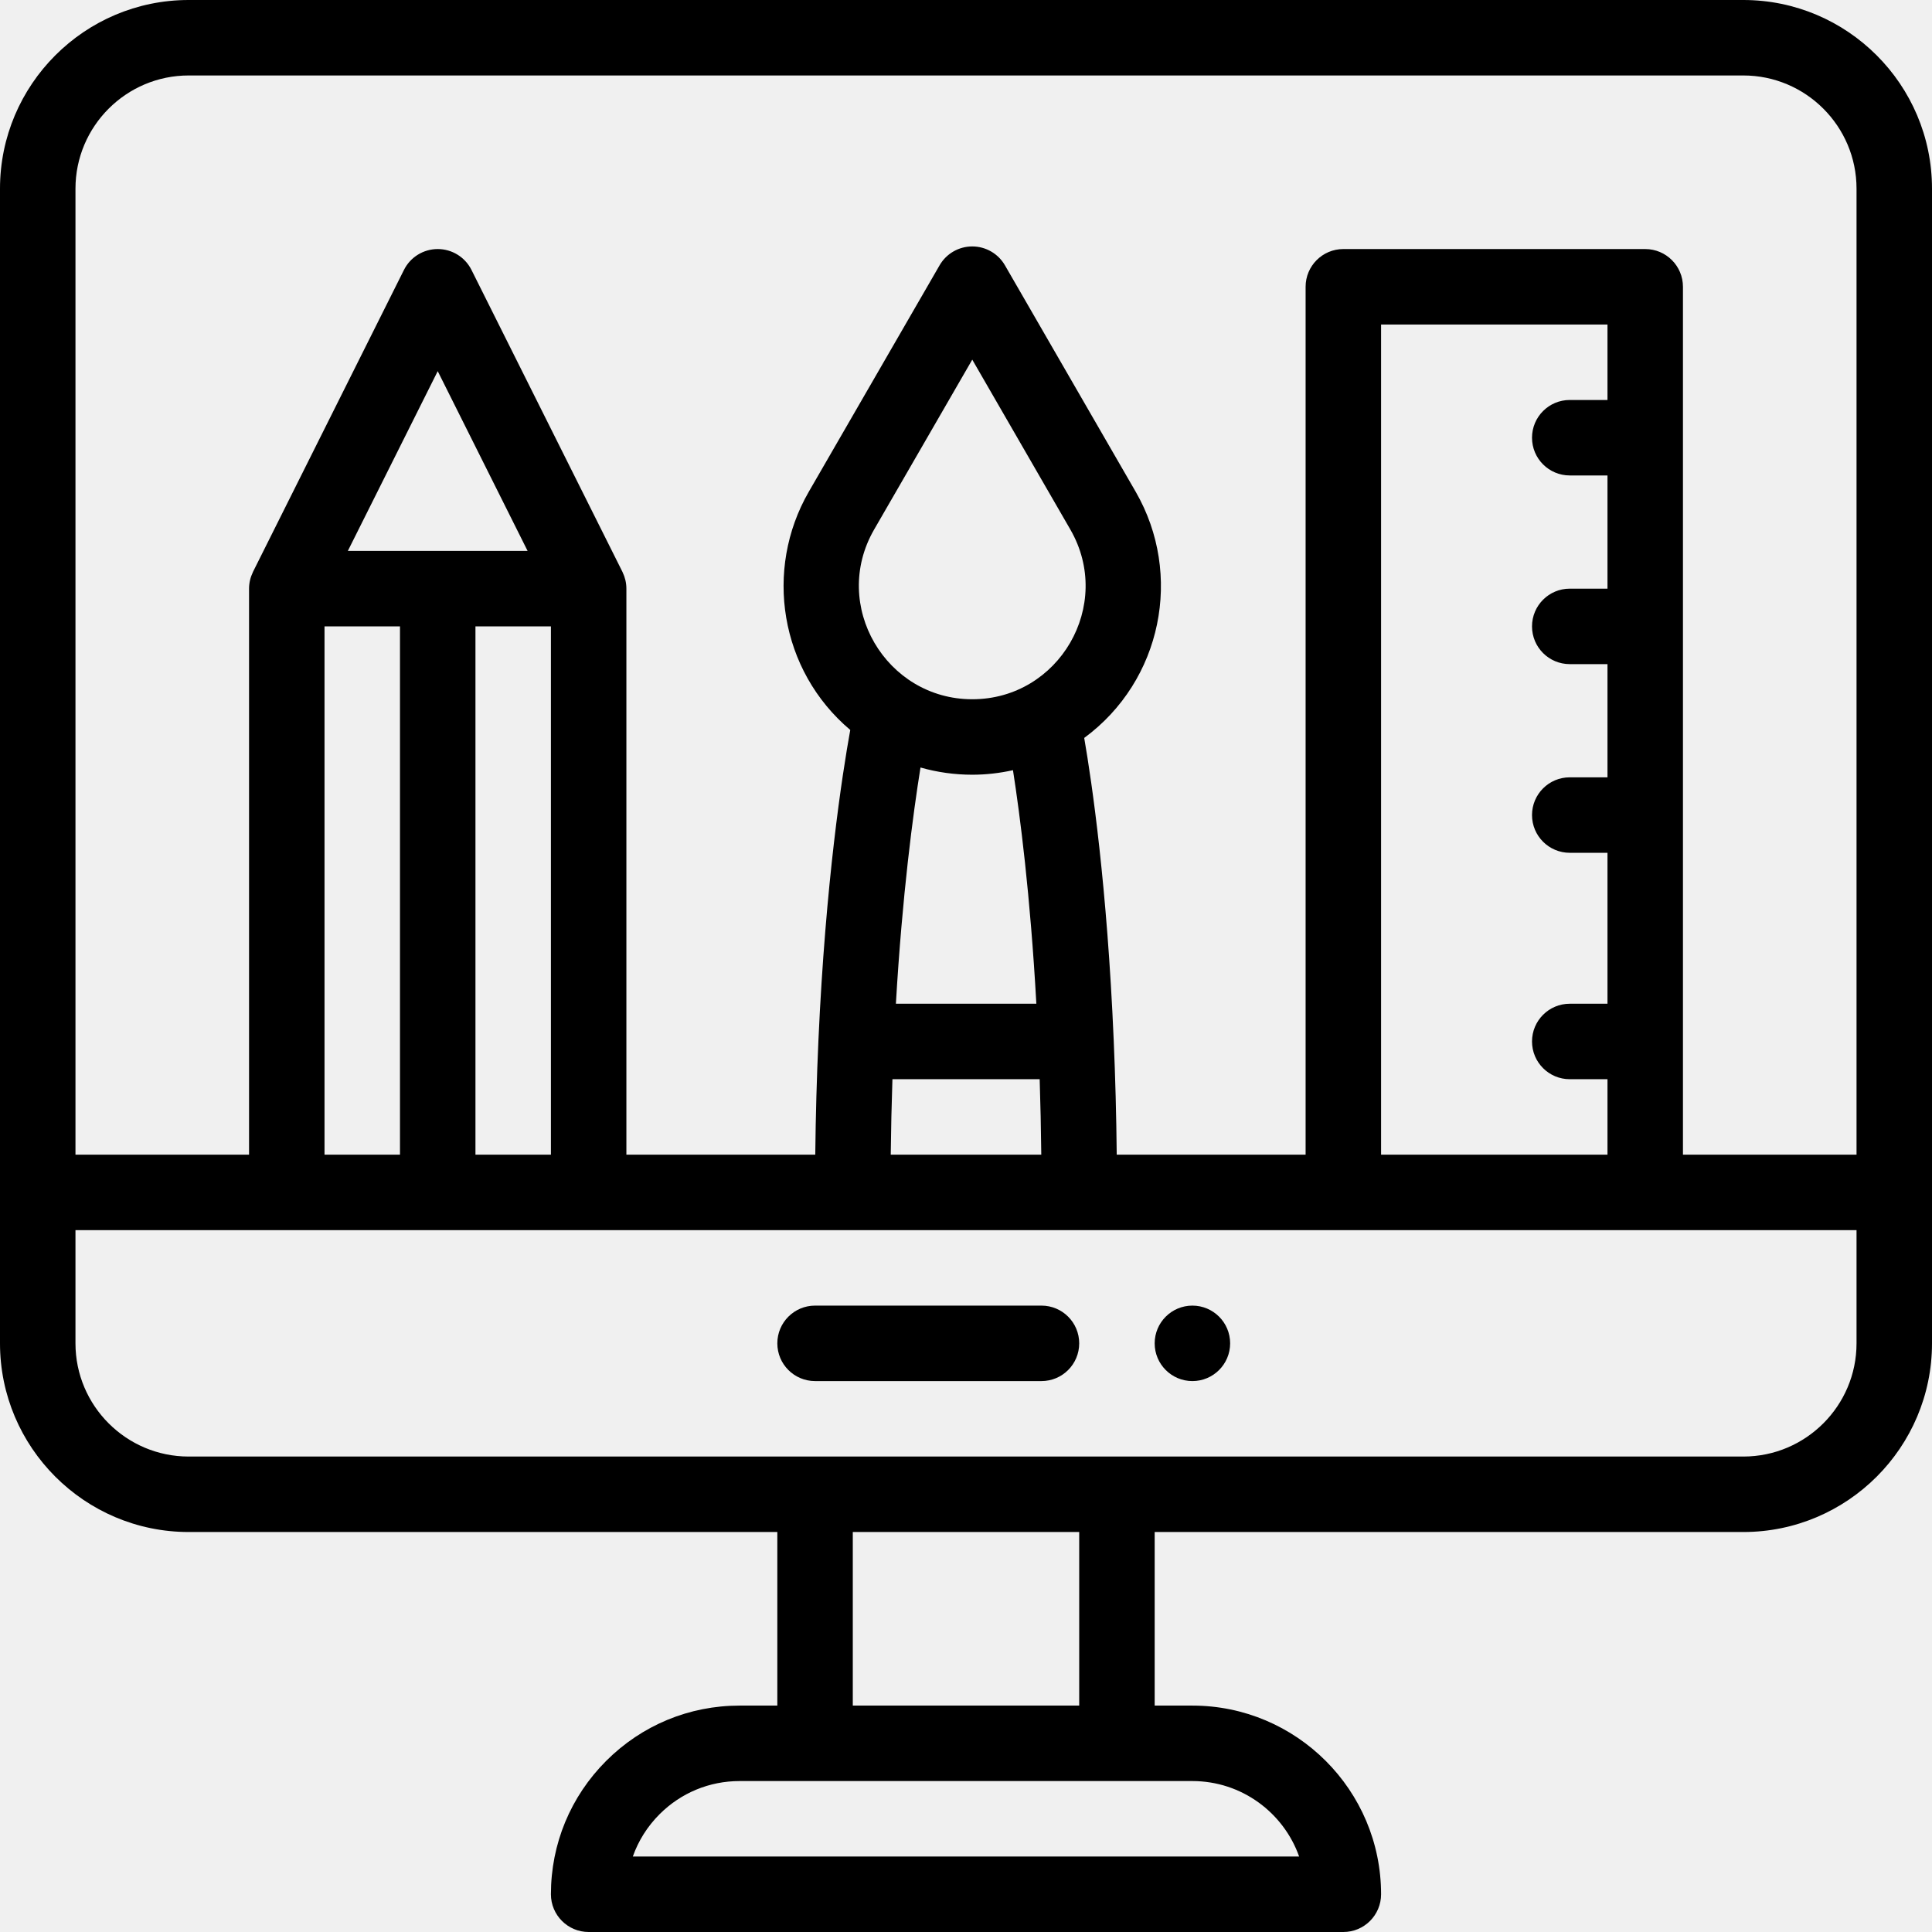
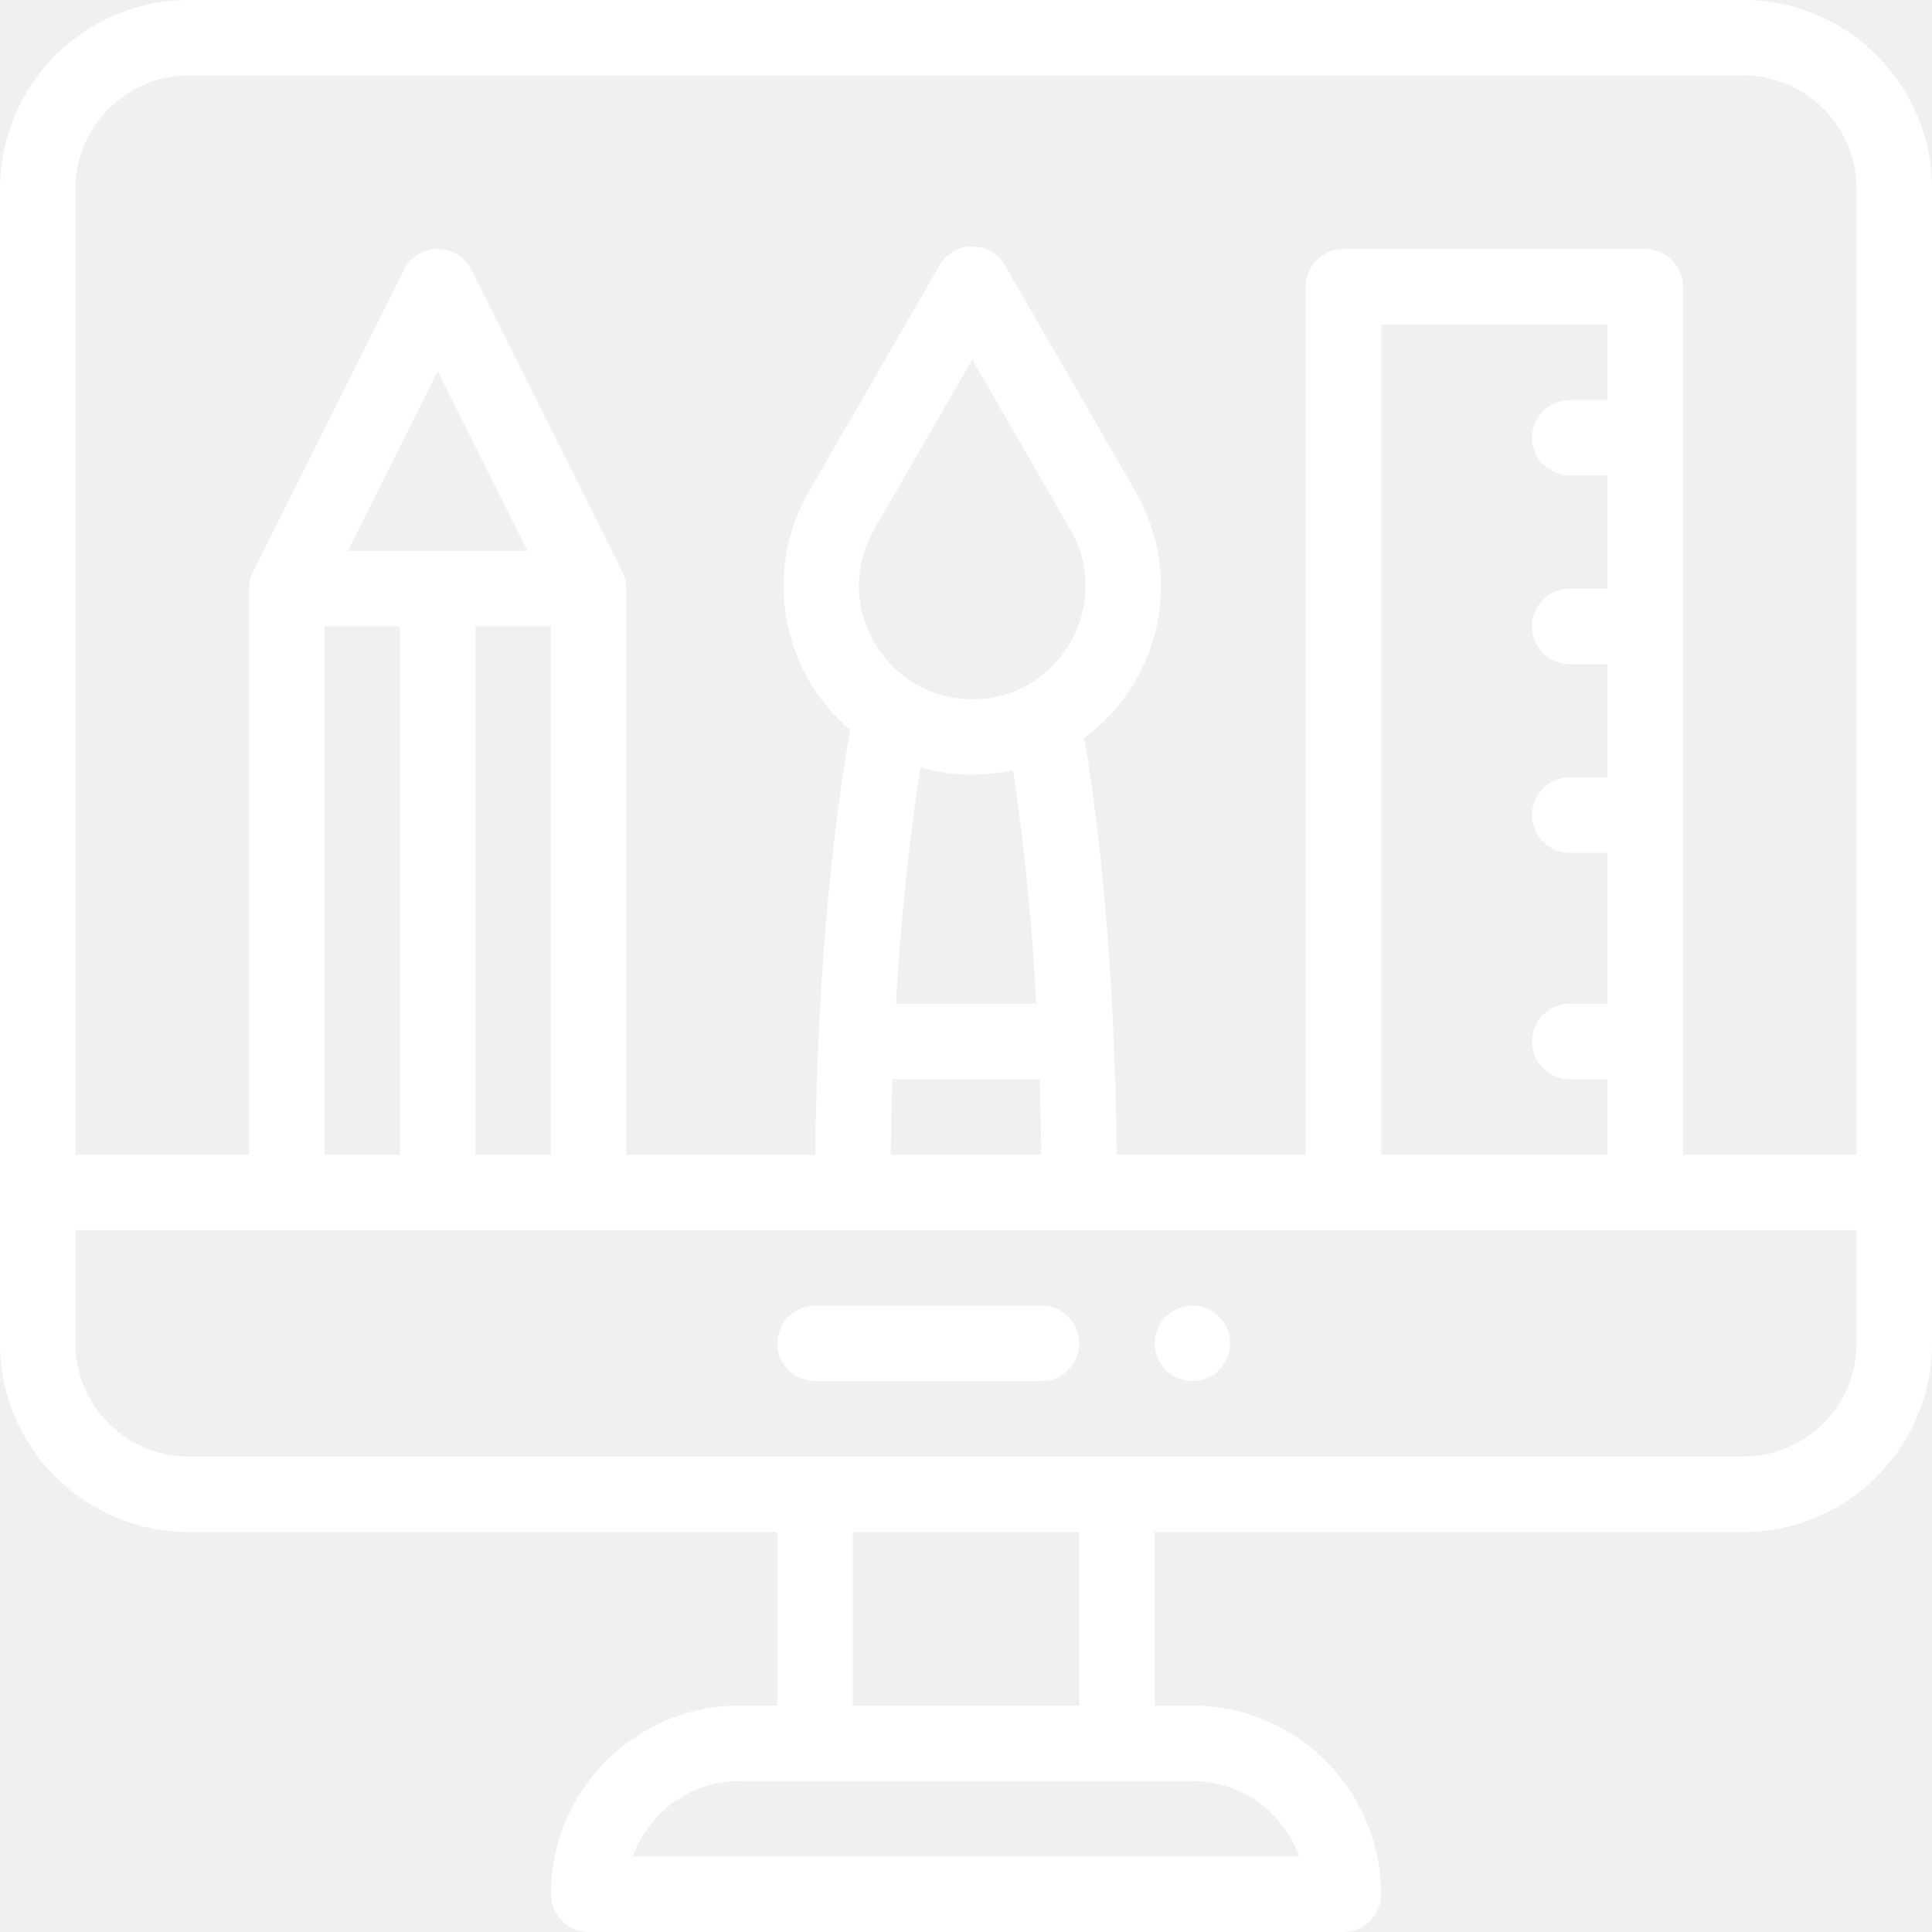
- <svg xmlns="http://www.w3.org/2000/svg" viewBox="0 0 512 512">
+ <svg xmlns="http://www.w3.org/2000/svg" viewBox="0 0 512 512" fill="#fff">
  <path d="m316 346c-5.52 0-10 4.48-10 10s4.48 10 10 10 10-4.48 10-10-4.48-10-10-10zm0 0" />
  <path d="m462 0h-412c-27.57 0-50 22.43-50 50v306c0 27.57 22.43 50 50 50h156v46h-10c-13.352 0-25.902 5.203-35.352 14.648-9.445 9.449-14.648 22-14.648 35.352 0 5.523 4.477 10 10 10h200c5.523 0 10-4.477 10-10 0-27.57-22.43-50-50-50h-10v-46h156c27.57 0 50-22.43 50-50v-306c0-27.57-22.43-50-50-50zm-412 20h412c16.543 0 30 13.457 30 30v256h-46v-230c0-5.523-4.477-10-10-10h-80c-5.523 0-10 4.477-10 10v230h-50.055c-.105-10.344-.375-20.539-.805-30.43-1.75-40.727-5.738-68.008-7.812-80.008 20.633-15.191 26.266-43.348 13.652-65.223l-34.66-60.031c-1.789-3.094-5.09-5-8.66-5-3.574 0-6.875 1.906-8.66 5l-34.676 60.035c-11.891 20.625-7.676 47.34 11.004 63.105-2.164 11.965-6.531 40.223-8.43 82.102-.449 9.996-.734 20.199-.844 30.449h-50.055v-150c0-1.586-.375-3.031-.988-4.316-.027-.051-.043-.105-.066-.156l-40-80c-1.695-3.387-5.156-5.527-8.945-5.527s-7.25 2.141-8.945 5.527l-40 80c-.023.051-.039.105-.062.156-.625 1.297-.992 2.766-.992 4.316v150h-46v-256c0-16.543 13.457-30 30-30zm316 286v-220h60v20h-10c-5.523 0-10 4.477-10 10s4.477 10 10 10h10v30h-10c-5.523 0-10 4.477-10 10s4.477 10 10 10h10v30h-10c-5.523 0-10 4.477-10 10s4.477 10 10 10h10v40h-10c-5.523 0-10 4.477-10 10s4.477 10 10 10h10v20zm-108.34-100.691c3.633 0 7.25-.418 10.789-1.199 1.855 11.895 4.582 32.941 6.195 61.891h-37.223c1.691-28.93 4.547-50.305 6.52-62.602 4.43 1.262 9.043 1.91 13.719 1.91zm0-20c-22.855 0-37.594-24.875-26.012-44.969l26.012-45.031 25.996 45.027c11.539 20.012-2.996 44.973-25.996 44.973zm-21.156 100.691h39.02c.211 6.57.355 13.254.426 20h-39.895c.074-6.703.227-13.387.449-20zm-110.504 20v-140h20v140zm-40 0v-140h20v140zm6.18-160 23.82-47.641 23.82 47.641zm252.105 346h-176.582c1.469-4.168 3.867-7.988 7.086-11.211 5.672-5.668 13.203-8.789 21.211-8.789h120c13.039 0 24.16 8.359 28.285 20zm-58.285-40h-60v-46h60zm176-66h-412c-16.543 0-30-13.457-30-30v-30h472v30c0 16.543-13.457 30-30 30zm0 0" />
  <path d="m276 346h-60c-5.523 0-10 4.477-10 10s4.477 10 10 10h60c5.523 0 10-4.477 10-10s-4.477-10-10-10zm0 0" />
</svg>
